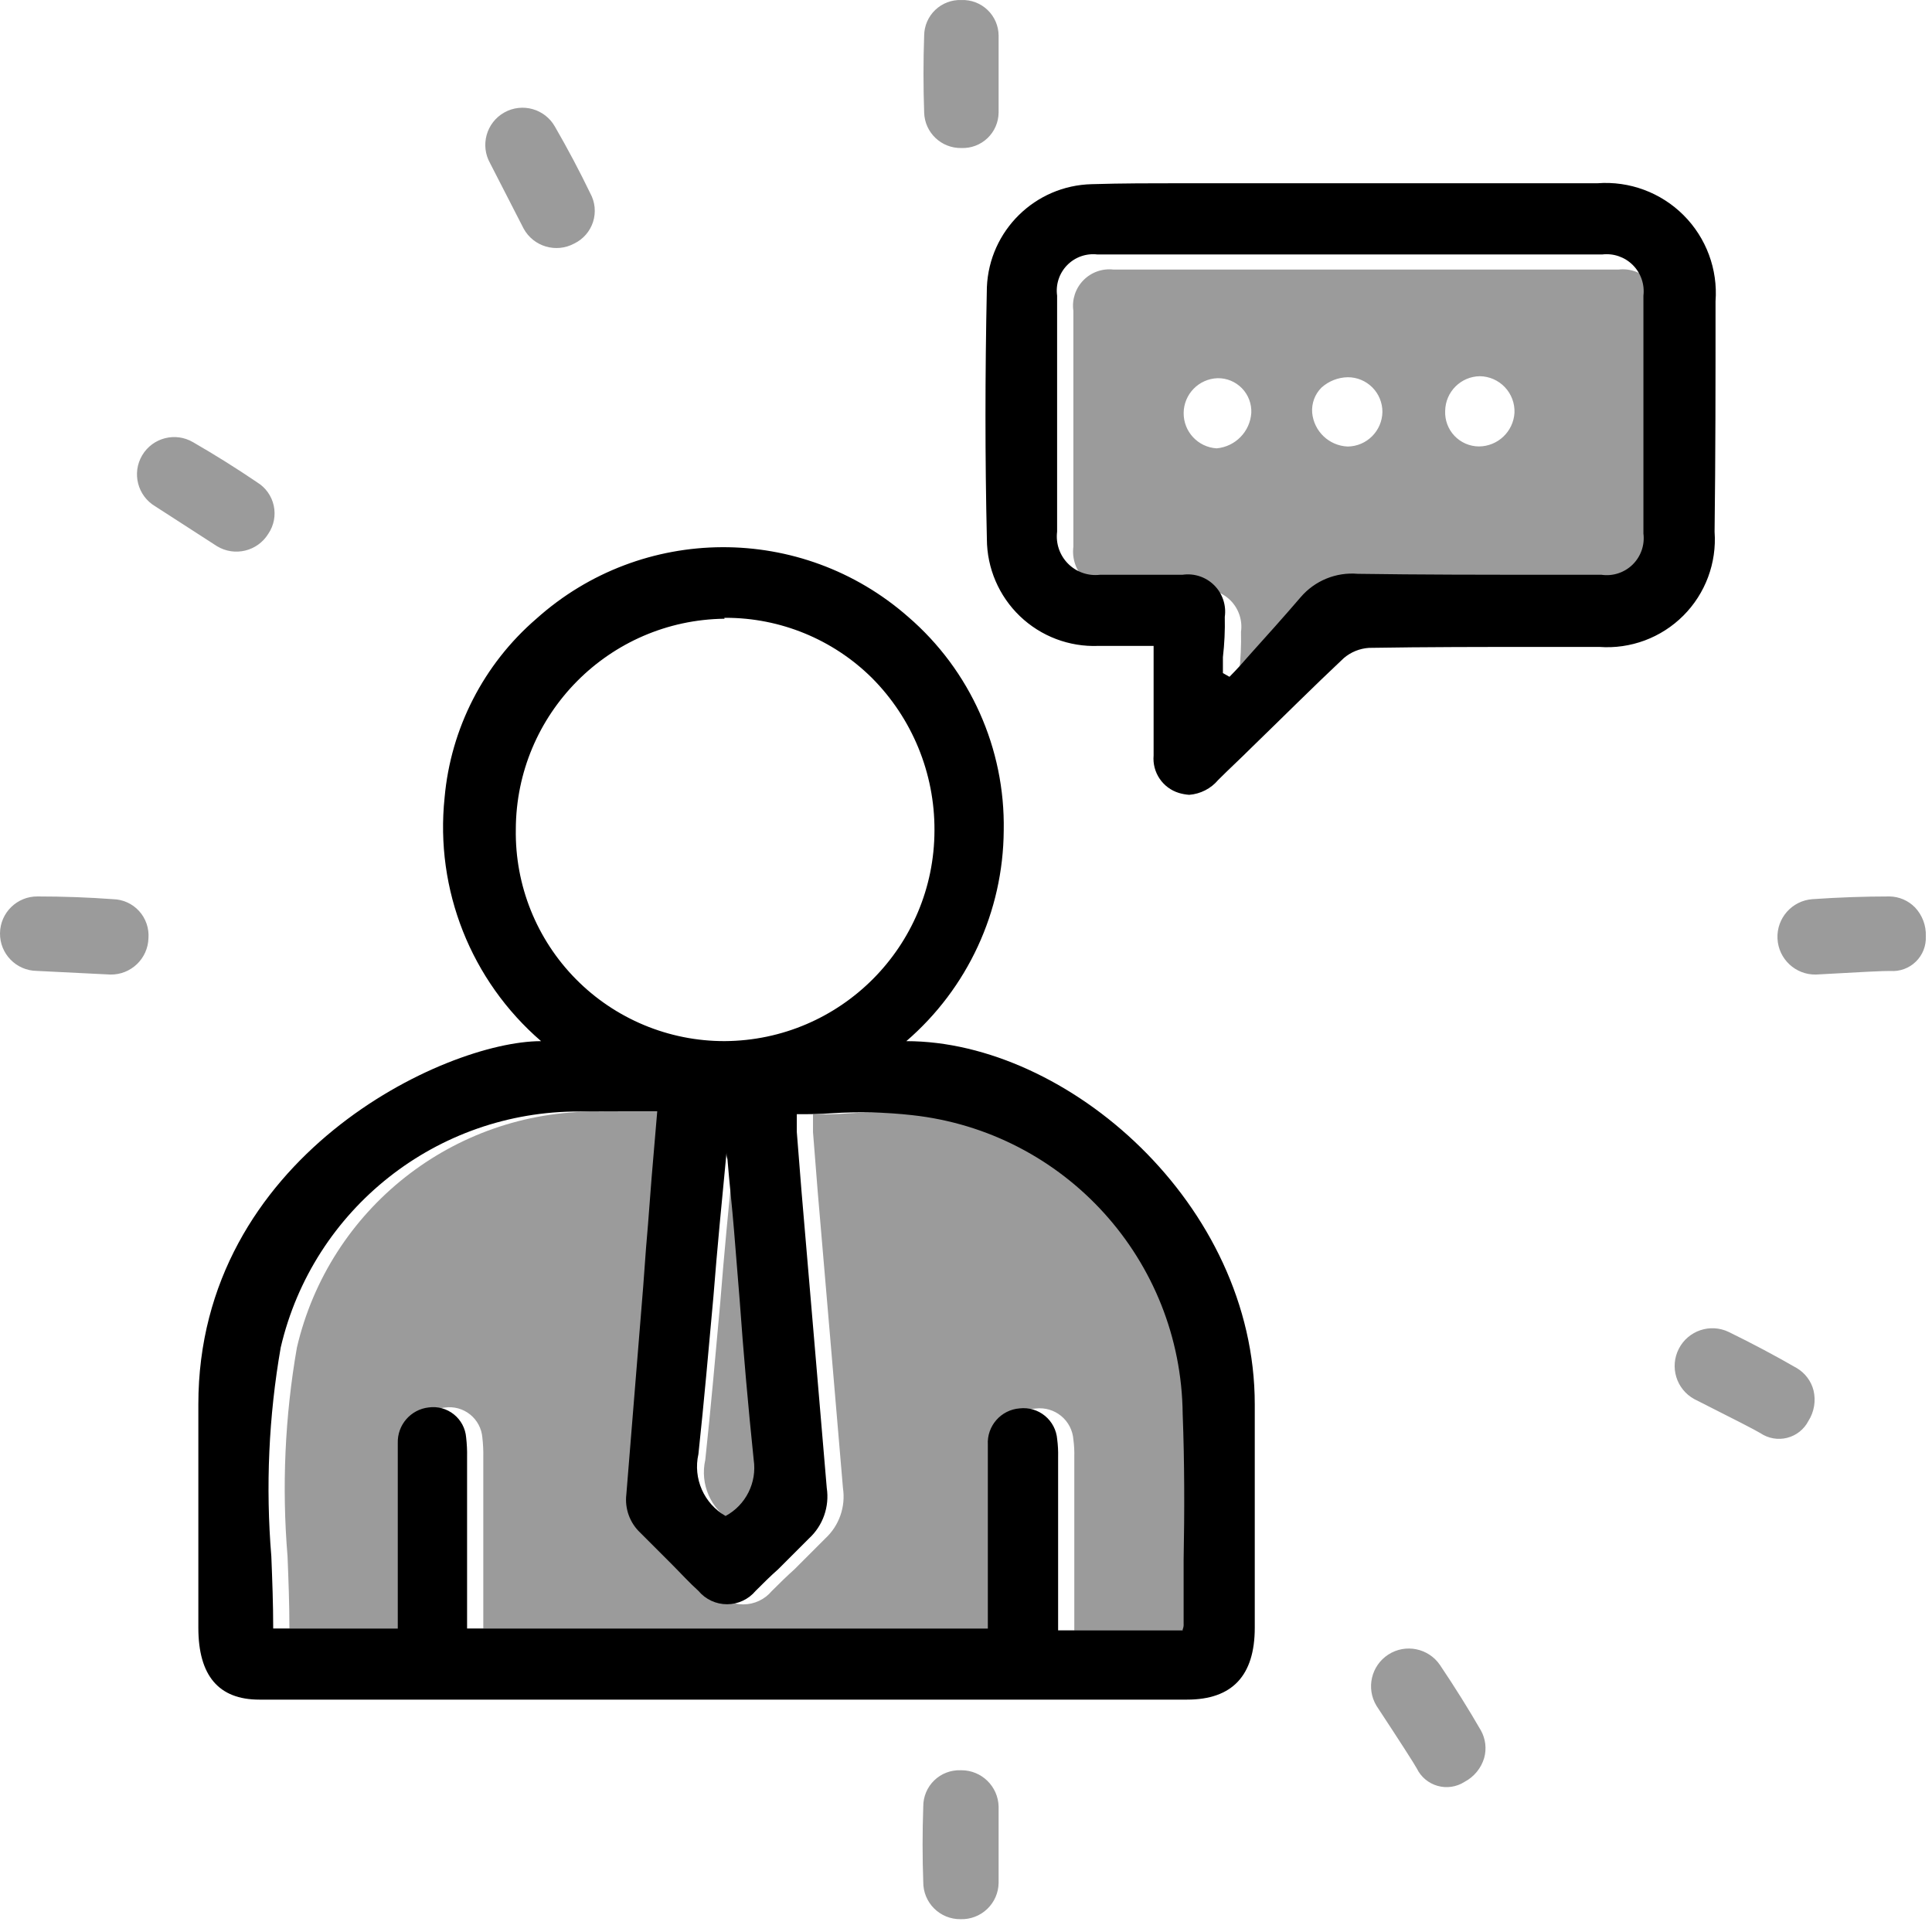
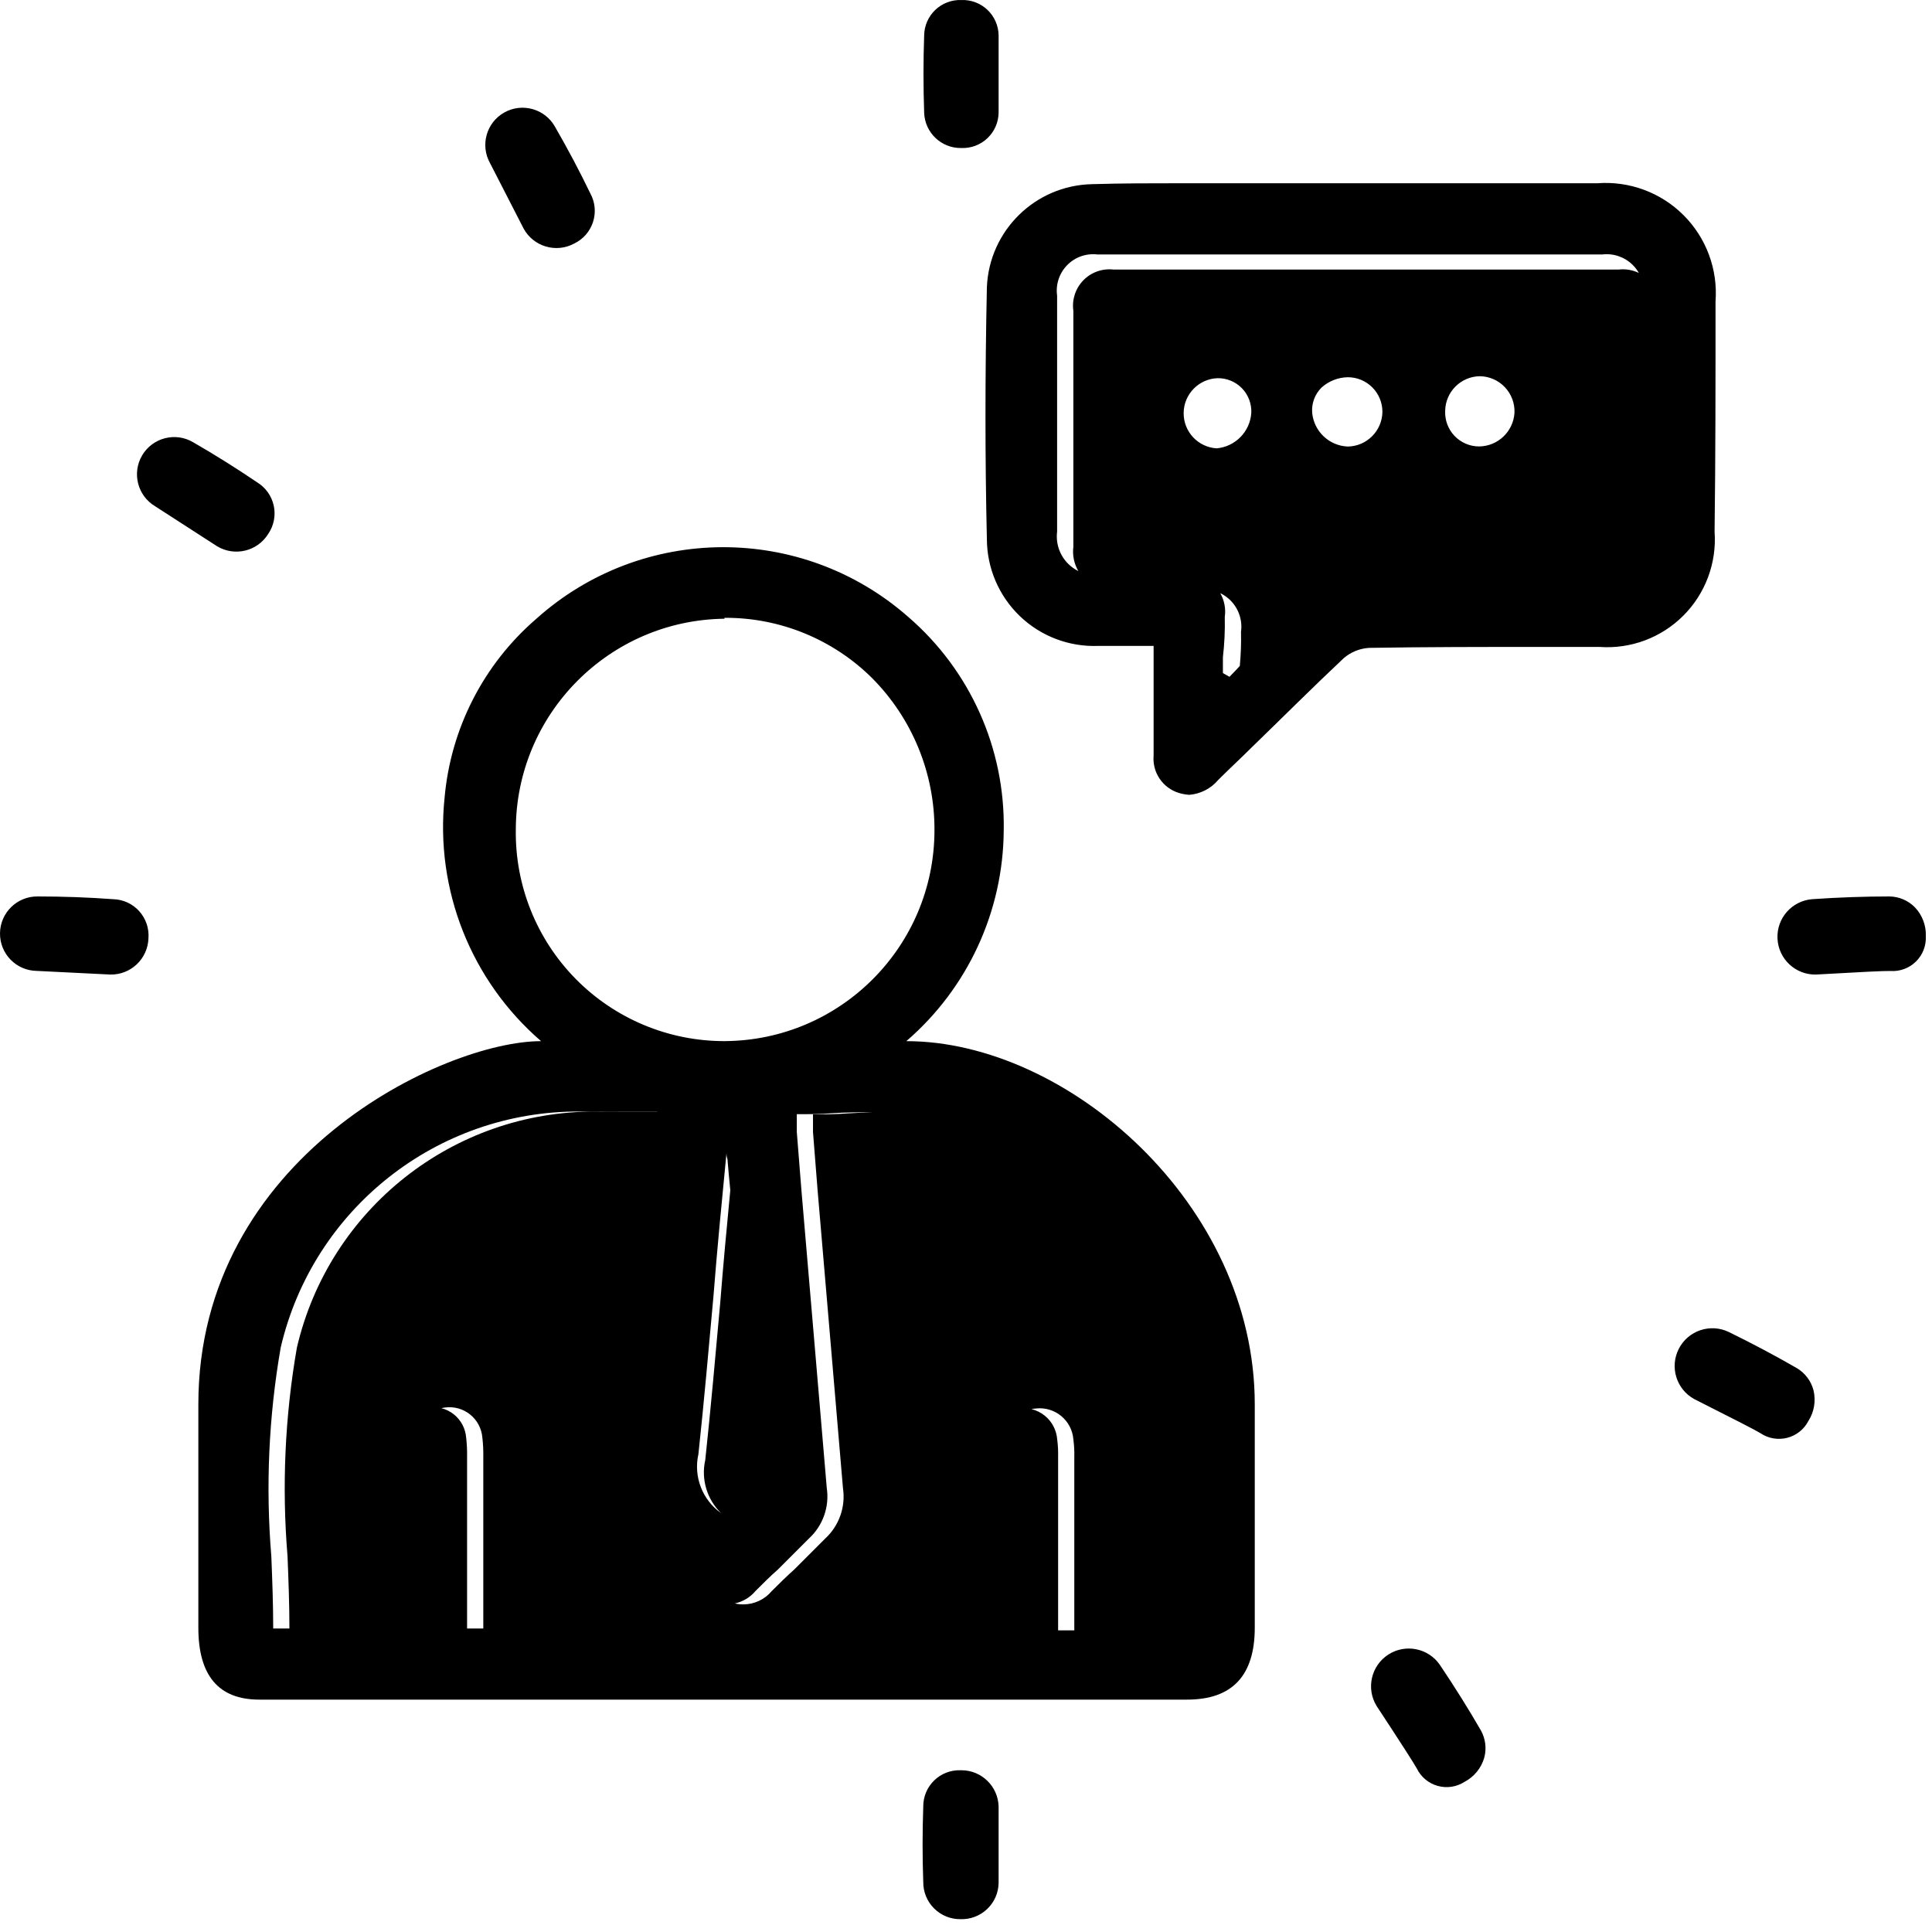
<svg xmlns="http://www.w3.org/2000/svg" width="125px" height="125px" viewBox="0 0 125 125" version="1.1">
  <g id="Mockups" stroke="none" stroke-width="1" fill="none" fill-rule="evenodd">
-     <g id="Reassurance-Images-Themes---Free" transform="translate(-206, -693)" fill-rule="nonzero">
+     <g id="Reassurance-Images-Themes---Free" transform="translate(-206, -693)" fill="#000000" fill-rule="nonzero">
      <g id="IT-Icons" transform="translate(20, 640)">
-         <g id="pack2_support" transform="translate(184, 51)">
-           <rect id="bg" x="0" y="0" width="128" height="128" />
-           <path d="M124.309,64.822 C123.957,64.811 122.352,64.888 119.493,65.053 C118.171,65.081 117.067,64.05 117.003,62.729 C116.939,61.408 117.939,60.276 119.258,60.176 C120.962,60.058 122.666,60 124.252,60 C124.871,60.01 125.461,60.263 125.896,60.705 C126.375,61.21 126.63,61.889 126.6,62.585 C126.628,63.196 126.394,63.79 125.956,64.217 C125.518,64.645 124.919,64.865 124.309,64.822 Z M4.379,64.817 C3.049,64.801 1.984,63.709 2,62.379 C2.016,61.049 3.108,59.984 4.438,60 C6.082,60 7.727,60.06 9.313,60.177 C9.958,60.191 10.569,60.469 11.002,60.947 C11.435,61.425 11.653,62.06 11.605,62.703 C11.566,64.03 10.465,65.079 9.138,65.053 L4.379,64.817 Z M66.61,4.292 L66.61,9.285 C66.603,9.911 66.343,10.508 65.889,10.939 C65.436,11.371 64.827,11.601 64.202,11.577 C62.906,11.603 61.831,10.581 61.793,9.285 C61.735,7.581 61.735,5.937 61.793,4.292 C61.801,3.666 62.061,3.07 62.514,2.639 C62.968,2.208 63.576,1.978 64.202,2.002 C64.827,1.978 65.436,2.208 65.889,2.639 C66.342,3.07 66.603,3.666 66.61,4.292 Z M64.143,126.17 C63.502,126.177 62.886,125.926 62.433,125.472 C61.979,125.019 61.728,124.402 61.735,123.762 C61.677,122.175 61.677,120.53 61.735,118.885 C61.73,118.25 61.984,117.64 62.438,117.197 C62.893,116.753 63.509,116.514 64.143,116.535 L64.202,116.535 C65.509,116.535 66.578,117.578 66.61,118.885 L66.61,123.82 C66.601,124.461 66.335,125.071 65.87,125.513 C65.406,125.955 64.784,126.192 64.143,126.17 Z M115.901,94.727 C115.602,94.542 114.173,93.806 111.615,92.519 C110.456,91.882 110.015,90.438 110.621,89.262 C111.226,88.085 112.658,87.605 113.85,88.179 C115.385,88.928 116.889,89.73 118.263,90.522 C118.794,90.841 119.179,91.355 119.334,91.955 C119.497,92.632 119.378,93.347 119.004,93.935 C118.723,94.479 118.223,94.876 117.63,95.027 C117.037,95.178 116.408,95.069 115.901,94.727 Z M12.042,34.758 C10.898,34.079 10.521,32.601 11.2,31.457 C11.879,30.314 13.357,29.937 14.501,30.616 C15.925,31.438 17.32,32.312 18.635,33.206 C19.186,33.541 19.575,34.088 19.712,34.718 C19.848,35.348 19.72,36.007 19.356,36.54 C18.659,37.67 17.181,38.028 16.045,37.342 L12.042,34.758 Z M93.668,116.422 C93.501,116.112 92.632,114.76 91.06,112.367 C90.374,111.235 90.715,109.764 91.827,109.048 C92.939,108.332 94.42,108.633 95.165,109.725 C96.119,111.142 97.022,112.588 97.815,113.961 C98.116,114.503 98.192,115.141 98.027,115.737 C97.829,116.406 97.368,116.965 96.751,117.288 C96.235,117.618 95.604,117.712 95.015,117.546 C94.426,117.381 93.936,116.972 93.668,116.422 Z M33.707,12.557 C33.056,11.397 33.468,9.929 34.628,9.278 C35.788,8.627 37.257,9.04 37.908,10.2 C38.73,11.623 39.501,13.078 40.192,14.51 C40.503,15.075 40.567,15.744 40.37,16.358 C40.172,16.972 39.732,17.478 39.15,17.758 C37.981,18.388 36.523,17.959 35.882,16.796 L33.707,12.557 Z M49.389,100.455 C47.989,99.652 47.276,98.03 47.631,96.455 C47.995,93.062 48.298,89.608 48.6,86.276 C48.843,83.185 49.151,80.035 49.449,76.944 C49.439,77.088 49.46,77.233 49.51,77.368 C49.631,78.881 49.812,80.459 49.935,81.973 C50.057,83.488 50.177,84.999 50.298,86.458 C50.54,89.851 50.848,93.366 51.207,96.82 C51.369,98.284 50.657,99.706 49.389,100.455 Z M43.874,73.915 L45.57,73.915 L45.328,76.764 C45.146,78.764 45.025,80.763 44.842,82.763 L44.661,85.247 C44.294,89.731 43.931,94.216 43.57,98.7 C43.46,99.626 43.797,100.548 44.479,101.184 L46.479,103.184 C47.086,103.789 47.631,104.396 48.237,104.941 C48.695,105.488 49.372,105.804 50.085,105.804 C50.799,105.804 51.476,105.488 51.933,104.941 C52.419,104.457 52.903,103.978 53.387,103.547 L55.387,101.547 C56.292,100.716 56.723,99.489 56.539,98.275 C55.989,91.851 55.448,85.368 54.903,79.065 L54.601,75.248 L54.601,74.097 C55.327,74.097 56.114,74.097 56.843,74.036 C58.58,73.925 60.324,73.965 62.055,74.157 C71.945,75.237 79.467,83.54 79.567,93.488 C79.688,96.639 79.688,99.85 79.627,102.941 L79.627,107.067 C79.637,107.192 79.616,107.316 79.567,107.43 L79.567,107.491 L71.507,107.491 L71.507,96.28 C71.518,95.896 71.497,95.511 71.447,95.129 C71.401,94.538 71.117,93.992 70.66,93.615 C70.203,93.238 69.612,93.062 69.023,93.129 C67.805,93.221 66.887,94.273 66.96,95.492 L66.96,107.369 L33.269,107.369 L33.269,96.279 C33.278,95.854 33.257,95.429 33.208,95.007 C33.159,94.421 32.872,93.882 32.414,93.515 C31.955,93.149 31.366,92.986 30.784,93.067 C29.621,93.199 28.752,94.199 28.784,95.37 L28.784,107.367 L20.725,107.367 C20.725,105.792 20.665,104.216 20.604,102.701 C20.229,98.19 20.432,93.648 21.209,89.188 C23.304,80.214 31.324,73.879 40.54,73.919 L43.874,73.915 Z M82.292,42.89 C82.399,42.139 82.146,41.382 81.61,40.845 C81.074,40.309 80.316,40.056 79.565,40.164 L74.232,40.164 C73.468,40.259 72.702,39.996 72.157,39.451 C71.612,38.906 71.35,38.14 71.446,37.375 L71.446,22.107 C71.344,21.384 71.584,20.656 72.094,20.134 C72.603,19.612 73.326,19.356 74.051,19.441 L106.712,19.441 C107.442,19.354 108.172,19.607 108.692,20.127 C109.212,20.647 109.465,21.377 109.378,22.107 L109.378,37.498 C109.472,38.241 109.212,38.985 108.677,39.508 C108.141,40.031 107.392,40.274 106.651,40.164 L102.955,40.164 C99.017,40.164 94.956,40.164 90.897,40.103 C89.493,39.982 88.117,40.546 87.201,41.616 C86.11,42.889 85.019,44.1 83.929,45.312 C83.505,45.798 83.08,46.282 82.596,46.766 L82.172,46.524 L82.172,45.494 C82.273,44.629 82.313,43.759 82.293,42.889 L82.292,42.89 Z M97.684,30.885 C98.907,30.879 99.914,29.924 99.987,28.704 C100.011,28.091 99.786,27.495 99.364,27.05 C98.942,26.605 98.358,26.349 97.745,26.341 C96.514,26.359 95.521,27.352 95.502,28.583 C95.475,29.181 95.692,29.764 96.103,30.198 C96.515,30.633 97.086,30.881 97.684,30.885 Z M89.2,30.891 C90.43,30.873 91.423,29.879 91.442,28.649 C91.443,28.054 91.208,27.483 90.787,27.062 C90.366,26.641 89.795,26.405 89.2,26.407 C88.573,26.418 87.971,26.655 87.504,27.074 C87.07,27.503 86.849,28.102 86.898,28.709 C87.011,29.91 87.995,30.843 89.2,30.891 Z M82.959,28.711 C82.984,28.119 82.765,27.543 82.352,27.119 C81.939,26.695 81.369,26.459 80.777,26.469 C79.565,26.51 78.599,27.496 78.582,28.709 C78.566,29.922 79.506,30.934 80.717,31.008 C81.928,30.899 82.88,29.924 82.959,28.711 Z" id="Shape" fill="#9B9B9B" />
-           <path d="M60.639,69.362 C71.045,69.362 83.183,79.893 83.183,92.861 L83.183,107.314 C83.183,110.415 81.724,111.965 78.804,111.965 L18.776,111.965 C16.148,111.965 14.833,110.415 14.833,107.314 L14.833,92.861 C14.833,76.85 30.765,69.362 37.007,69.362 C32.472,65.448 30.141,59.563 30.765,53.606 C31.163,49.123 33.293,44.971 36.703,42.032 C43.535,35.907 53.867,35.855 60.76,41.911 C64.771,45.369 67.036,50.432 66.941,55.727 C66.908,60.969 64.61,65.94 60.639,69.362 Z M47.187,96.084 C46.832,97.659 47.545,99.281 48.945,100.084 C50.255,99.375 50.982,97.923 50.764,96.449 C50.405,92.995 50.097,89.48 49.854,86.087 C49.733,84.629 49.614,83.117 49.491,81.603 C49.369,80.088 49.187,78.51 49.066,76.997 C49.016,76.862 48.996,76.718 49.006,76.574 C48.707,79.664 48.399,82.814 48.157,85.905 C47.854,89.237 47.552,92.691 47.187,96.084 Z M42.825,73.906 L39.492,73.915 C30.277,73.874 22.257,80.209 20.162,89.183 C19.385,93.643 19.181,98.185 19.555,102.697 C19.616,104.211 19.676,105.786 19.676,107.362 L27.736,107.362 L27.736,95.364 C27.703,94.193 28.572,93.192 29.736,93.061 C30.317,92.98 30.906,93.142 31.365,93.509 C31.823,93.876 32.111,94.415 32.159,95 C32.208,95.423 32.229,95.848 32.22,96.273 L32.22,107.362 L65.913,107.362 L65.913,95.485 C65.839,94.265 66.758,93.213 67.976,93.121 C68.565,93.055 69.155,93.23 69.612,93.607 C70.069,93.984 70.353,94.531 70.4,95.121 C70.45,95.503 70.47,95.888 70.46,96.273 L70.46,107.484 L78.519,107.484 L78.519,107.423 C78.569,107.308 78.59,107.183 78.58,107.058 L78.58,102.932 C78.64,99.841 78.64,96.63 78.519,93.479 C78.419,83.531 70.898,75.228 61.007,74.149 C59.277,73.957 57.533,73.916 55.795,74.027 C55.066,74.088 54.281,74.088 53.553,74.088 L53.553,75.239 L53.856,79.056 C54.401,85.359 54.941,91.844 55.491,98.266 C55.676,99.48 55.245,100.707 54.34,101.538 L52.34,103.538 C51.849,103.969 51.37,104.448 50.886,104.932 C50.428,105.479 49.751,105.795 49.038,105.795 C48.325,105.795 47.648,105.479 47.19,104.932 C46.585,104.386 46.039,103.781 45.433,103.174 L43.433,101.174 C42.752,100.538 42.414,99.615 42.524,98.69 C42.885,94.205 43.248,89.721 43.615,85.237 L43.797,82.753 C43.978,80.754 44.099,78.754 44.281,76.754 L44.523,73.906 L42.825,73.906 Z M48.947,41.972 C48.883,41.972 48.823,41.972 48.886,42.031 C41.411,42.116 35.391,48.19 35.373,55.665 C35.317,59.283 36.717,62.771 39.258,65.346 C41.799,67.921 45.268,69.367 48.886,69.36 C56.388,69.316 62.449,63.228 62.46,55.726 C62.478,52.024 61.017,48.469 58.401,45.849 C55.883,43.363 52.486,41.97 48.947,41.972 Z M112.995,21.491 C112.995,26.648 112.995,31.61 112.933,36.404 C113.079,38.421 112.341,40.403 110.91,41.834 C109.48,43.264 107.498,44.003 105.48,43.856 L101.602,43.856 C97.966,43.856 94.269,43.856 90.573,43.917 C89.97,43.956 89.396,44.19 88.938,44.584 C86.939,46.463 84.939,48.462 83,50.341 C82.272,51.068 81.546,51.734 80.818,52.462 C80.347,53.023 79.669,53.37 78.939,53.425 C78.713,53.408 78.49,53.368 78.273,53.303 C77.225,52.982 76.543,51.972 76.638,50.88 L76.638,43.79 L73.061,43.79 C71.18,43.864 69.349,43.17 67.989,41.867 C66.63,40.564 65.858,38.765 65.851,36.882 C65.73,31.611 65.73,26.339 65.851,20.582 C66.003,16.919 68.972,14.002 72.638,13.916 C74.577,13.856 76.577,13.856 78.455,13.856 L105.359,13.856 C107.428,13.702 109.46,14.457 110.927,15.923 C112.394,17.39 113.149,19.423 112.995,21.491 Z M81.243,41.913 L81.243,41.911 C81.263,42.781 81.223,43.652 81.122,44.517 L81.122,45.547 L81.547,45.789 C82.031,45.305 82.456,44.821 82.88,44.335 C83.971,43.123 85.062,41.911 86.152,40.639 C87.069,39.568 88.445,39.005 89.848,39.126 C93.908,39.186 97.967,39.186 101.906,39.186 L105.603,39.186 C106.343,39.297 107.093,39.054 107.628,38.531 C108.163,38.007 108.423,37.263 108.329,36.52 L108.329,21.129 C108.416,20.399 108.164,19.669 107.644,19.149 C107.124,18.629 106.393,18.376 105.663,18.464 L73.002,18.464 C72.277,18.379 71.554,18.634 71.044,19.156 C70.534,19.678 70.294,20.407 70.395,21.129 L70.395,36.398 C70.299,37.163 70.562,37.929 71.107,38.474 C71.652,39.02 72.419,39.282 73.184,39.186 L78.517,39.186 C79.268,39.079 80.025,39.332 80.561,39.868 C81.098,40.404 81.35,41.162 81.243,41.913 Z" id="Shape" fill="#000000" />
-         </g>
+         <path d="M232.646,150.893 C231.75,150.016 231.346,148.72 231.631,147.455 C231.995,144.062 232.298,140.608 232.6,137.276 C232.789,134.871 233.017,132.43 233.25,130.01 C233.184,129.334 233.119,128.659 233.066,127.997 C233.016,127.862 232.996,127.718 233.006,127.574 C232.707,130.664 232.399,133.814 232.157,136.905 C231.854,140.237 231.552,143.691 231.187,147.084 C230.858,148.542 231.445,150.041 232.646,150.893 Z M228.522,124.915 L228.523,124.906 L226.825,124.906 L223.492,124.915 C214.277,124.874 206.257,131.209 204.162,140.183 C203.385,144.643 203.181,149.185 203.555,153.697 C203.616,155.211 203.676,156.786 203.676,158.362 L204.725,158.362 C204.725,156.789 204.664,155.214 204.604,153.701 C204.229,149.19 204.432,144.648 205.209,140.188 C207.304,131.214 215.324,124.879 224.54,124.919 L227.874,124.915 L228.522,124.915 Z M233.542,156.742 C233.718,156.783 233.901,156.804 234.085,156.804 C234.799,156.804 235.476,156.488 235.933,155.941 C236.419,155.457 236.903,154.978 237.387,154.547 L239.387,152.547 C240.292,151.716 240.723,150.489 240.539,149.275 C239.989,142.851 239.448,136.368 238.903,130.065 L238.601,126.248 L238.601,125.097 C239.327,125.097 240.114,125.097 240.843,125.036 C241.389,125.001 241.936,124.981 242.484,124.976 C241.588,124.953 240.691,124.97 239.795,125.027 C239.066,125.088 238.281,125.088 237.553,125.088 L237.553,126.239 L237.856,130.056 C238.401,136.359 238.941,142.844 239.491,149.266 C239.676,150.48 239.245,151.707 238.34,152.538 L236.34,154.538 C235.849,154.969 235.37,155.448 234.886,155.932 C234.538,156.348 234.063,156.63 233.542,156.742 Z M255.507,158.484 L255.507,147.28 C255.518,146.896 255.497,146.511 255.447,146.129 C255.401,145.538 255.117,144.992 254.66,144.615 C254.203,144.238 253.612,144.062 253.023,144.129 C252.926,144.136 252.83,144.15 252.737,144.169 C253.055,144.246 253.355,144.395 253.612,144.607 C254.069,144.984 254.353,145.531 254.4,146.121 C254.45,146.503 254.47,146.888 254.46,147.273 L254.46,158.484 L255.507,158.484 Z M217.269,158.362 L217.269,147.279 C217.278,146.854 217.257,146.429 217.208,146.007 C217.159,145.421 216.872,144.882 216.414,144.515 C215.955,144.149 215.366,143.986 214.784,144.067 C214.706,144.076 214.628,144.089 214.552,144.106 C214.846,144.18 215.123,144.316 215.365,144.509 C215.823,144.876 216.111,145.415 216.159,146 C216.208,146.423 216.229,146.848 216.22,147.273 L216.22,158.362 L217.269,158.362 Z M264.95,91.377 C265.213,91.837 265.32,92.377 265.243,92.913 L265.243,92.911 C265.263,93.781 265.223,94.652 265.122,95.517 L265.122,96.547 L265.547,96.789 C265.781,96.555 266.002,96.32 266.215,96.086 C266.284,95.356 266.31,94.622 266.293,93.889 L266.292,93.89 C266.399,93.139 266.146,92.382 265.61,91.845 C265.416,91.651 265.192,91.494 264.95,91.377 Z M255.769,89.948 C255.494,89.479 255.376,88.927 255.446,88.375 L255.446,73.107 C255.344,72.384 255.584,71.656 256.094,71.134 C256.603,70.612 257.326,70.356 258.051,70.441 L290.712,70.441 C291.17,70.386 291.627,70.465 292.033,70.66 C291.928,70.475 291.798,70.303 291.644,70.149 C291.124,69.629 290.393,69.376 289.663,69.464 L257.002,69.464 C256.277,69.379 255.554,69.634 255.044,70.156 C254.534,70.678 254.294,71.407 254.395,72.129 L254.395,87.398 C254.299,88.163 254.562,88.929 255.107,89.474 C255.303,89.67 255.527,89.829 255.769,89.948 Z M308.309,115.822 C307.957,115.811 306.352,115.888 303.493,116.053 C302.171,116.081 301.067,115.05 301.003,113.729 C300.939,112.408 301.939,111.276 303.258,111.176 C304.962,111.058 306.666,111 308.252,111 C308.871,111.01 309.461,111.263 309.896,111.705 C310.375,112.21 310.63,112.889 310.6,113.585 C310.628,114.196 310.394,114.79 309.956,115.217 C309.518,115.645 308.919,115.865 308.309,115.822 Z M188.379,115.817 C187.049,115.801 185.984,114.709 186,113.379 C186.016,112.049 187.108,110.984 188.438,111 C190.082,111 191.727,111.06 193.313,111.177 C193.958,111.191 194.569,111.469 195.002,111.947 C195.435,112.425 195.653,113.06 195.605,113.703 C195.566,115.03 194.465,116.079 193.138,116.053 L188.379,115.817 Z M250.61,55.292 L250.61,60.285 C250.603,60.911 250.343,61.508 249.889,61.939 C249.436,62.371 248.827,62.601 248.202,62.577 C246.906,62.603 245.831,61.581 245.793,60.285 C245.735,58.581 245.735,56.937 245.793,55.292 C245.801,54.666 246.061,54.07 246.514,53.639 C246.968,53.208 247.576,52.978 248.202,53.002 C248.827,52.978 249.436,53.208 249.889,53.639 C250.342,54.07 250.603,54.666 250.61,55.292 Z M248.143,177.17 C247.502,177.177 246.886,176.926 246.433,176.472 C245.979,176.019 245.728,175.402 245.735,174.762 C245.677,173.175 245.677,171.53 245.735,169.885 C245.73,169.25 245.984,168.64 246.438,168.197 C246.893,167.753 247.509,167.514 248.143,167.535 L248.202,167.535 C249.509,167.535 250.578,168.578 250.61,169.885 L250.61,174.82 C250.601,175.461 250.335,176.071 249.87,176.513 C249.406,176.955 248.784,177.192 248.143,177.17 Z M299.901,145.727 C299.602,145.542 298.173,144.806 295.615,143.519 C294.456,142.882 294.015,141.438 294.621,140.262 C295.226,139.085 296.658,138.605 297.85,139.179 C299.385,139.928 300.889,140.73 302.263,141.522 C302.794,141.841 303.179,142.355 303.334,142.955 C303.497,143.632 303.378,144.347 303.004,144.935 C302.723,145.479 302.223,145.876 301.63,146.027 C301.037,146.178 300.408,146.069 299.901,145.727 Z M196.042,85.758 C194.898,85.079 194.521,83.601 195.2,82.457 C195.879,81.314 197.357,80.937 198.501,81.616 C199.925,82.438 201.32,83.312 202.635,84.206 C203.186,84.541 203.575,85.088 203.712,85.718 C203.848,86.348 203.72,87.007 203.356,87.54 C202.659,88.67 201.181,89.028 200.045,88.342 L196.042,85.758 Z M277.668,167.422 C277.501,167.112 276.632,165.76 275.06,163.367 C274.374,162.235 274.715,160.764 275.827,160.048 C276.939,159.332 278.42,159.633 279.165,160.725 C280.119,162.142 281.022,163.588 281.815,164.961 C282.116,165.503 282.192,166.141 282.027,166.737 C281.829,167.406 281.368,167.965 280.751,168.288 C280.235,168.618 279.604,168.712 279.015,168.546 C278.426,168.381 277.936,167.972 277.668,167.422 Z M217.707,63.557 C217.056,62.397 217.468,60.929 218.628,60.278 C219.788,59.627 221.257,60.04 221.908,61.2 C222.73,62.623 223.501,64.078 224.192,65.51 C224.503,66.075 224.567,66.744 224.37,67.358 C224.172,67.972 223.732,68.478 223.15,68.758 C221.981,69.388 220.523,68.959 219.882,67.796 L217.707,63.557 Z M281.684,81.885 C282.907,81.879 283.914,80.924 283.987,79.704 C284.011,79.091 283.786,78.495 283.364,78.05 C282.942,77.605 282.358,77.349 281.745,77.341 C280.514,77.359 279.521,78.352 279.502,79.583 C279.475,80.181 279.692,80.764 280.103,81.198 C280.515,81.633 281.086,81.881 281.684,81.885 Z M273.2,81.891 C274.43,81.873 275.423,80.879 275.442,79.649 C275.443,79.054 275.208,78.483 274.787,78.062 C274.366,77.641 273.795,77.405 273.2,77.407 C272.573,77.418 271.971,77.655 271.504,78.074 C271.07,78.503 270.849,79.102 270.898,79.709 C271.011,80.91 271.995,81.843 273.2,81.891 Z M266.959,79.711 C266.984,79.119 266.765,78.543 266.352,78.119 C265.939,77.695 265.369,77.459 264.777,77.469 C263.565,77.51 262.599,78.496 262.582,79.709 C262.566,80.922 263.506,81.934 264.717,82.008 C265.928,81.899 266.88,80.924 266.959,79.711 Z M244.639,120.362 C255.045,120.362 267.183,130.893 267.183,143.861 L267.183,158.314 C267.183,161.415 265.724,162.965 262.804,162.965 L202.776,162.965 C200.148,162.965 198.833,161.415 198.833,158.314 L198.833,143.861 C198.833,127.85 214.765,120.362 221.007,120.362 C216.472,116.448 214.141,110.563 214.765,104.606 C215.163,100.123 217.293,95.971 220.703,93.032 C227.535,86.907 237.867,86.855 244.76,92.911 C248.771,96.369 251.036,101.432 250.941,106.727 C250.908,111.969 248.61,116.94 244.639,120.362 Z M232.947,92.972 C232.883,92.972 232.823,92.972 232.886,93.031 C225.411,93.116 219.391,99.19 219.373,106.665 C219.317,110.283 220.717,113.771 223.258,116.346 C225.799,118.921 229.268,120.367 232.886,120.36 C240.388,120.316 246.449,114.228 246.46,106.726 C246.478,103.024 245.017,99.469 242.401,96.849 C239.883,94.363 236.486,92.97 232.947,92.972 Z M296.995,72.491 C296.995,77.648 296.995,82.61 296.933,87.404 C297.079,89.421 296.341,91.403 294.91,92.834 C293.48,94.264 291.498,95.003 289.48,94.856 L285.602,94.856 C281.966,94.856 278.269,94.856 274.573,94.917 C273.97,94.956 273.396,95.19 272.938,95.584 C270.939,97.463 268.939,99.462 267,101.341 C266.272,102.068 265.546,102.734 264.818,103.462 C264.347,104.023 263.669,104.37 262.939,104.425 C262.713,104.408 262.49,104.368 262.273,104.303 C261.225,103.983 260.543,102.972 260.638,101.88 L260.638,94.79 L257.061,94.79 C255.18,94.864 253.349,94.17 251.989,92.867 C250.63,91.564 249.858,89.765 249.851,87.882 C249.73,82.611 249.73,77.339 249.851,71.582 C250.003,67.919 252.972,65.002 256.638,64.916 C258.577,64.856 260.577,64.856 262.455,64.856 L289.359,64.856 C291.428,64.702 293.46,65.457 294.927,66.923 C296.394,68.39 297.149,70.423 296.995,72.491 Z" id="pack2_support" />
      </g>
    </g>
  </g>
</svg>
